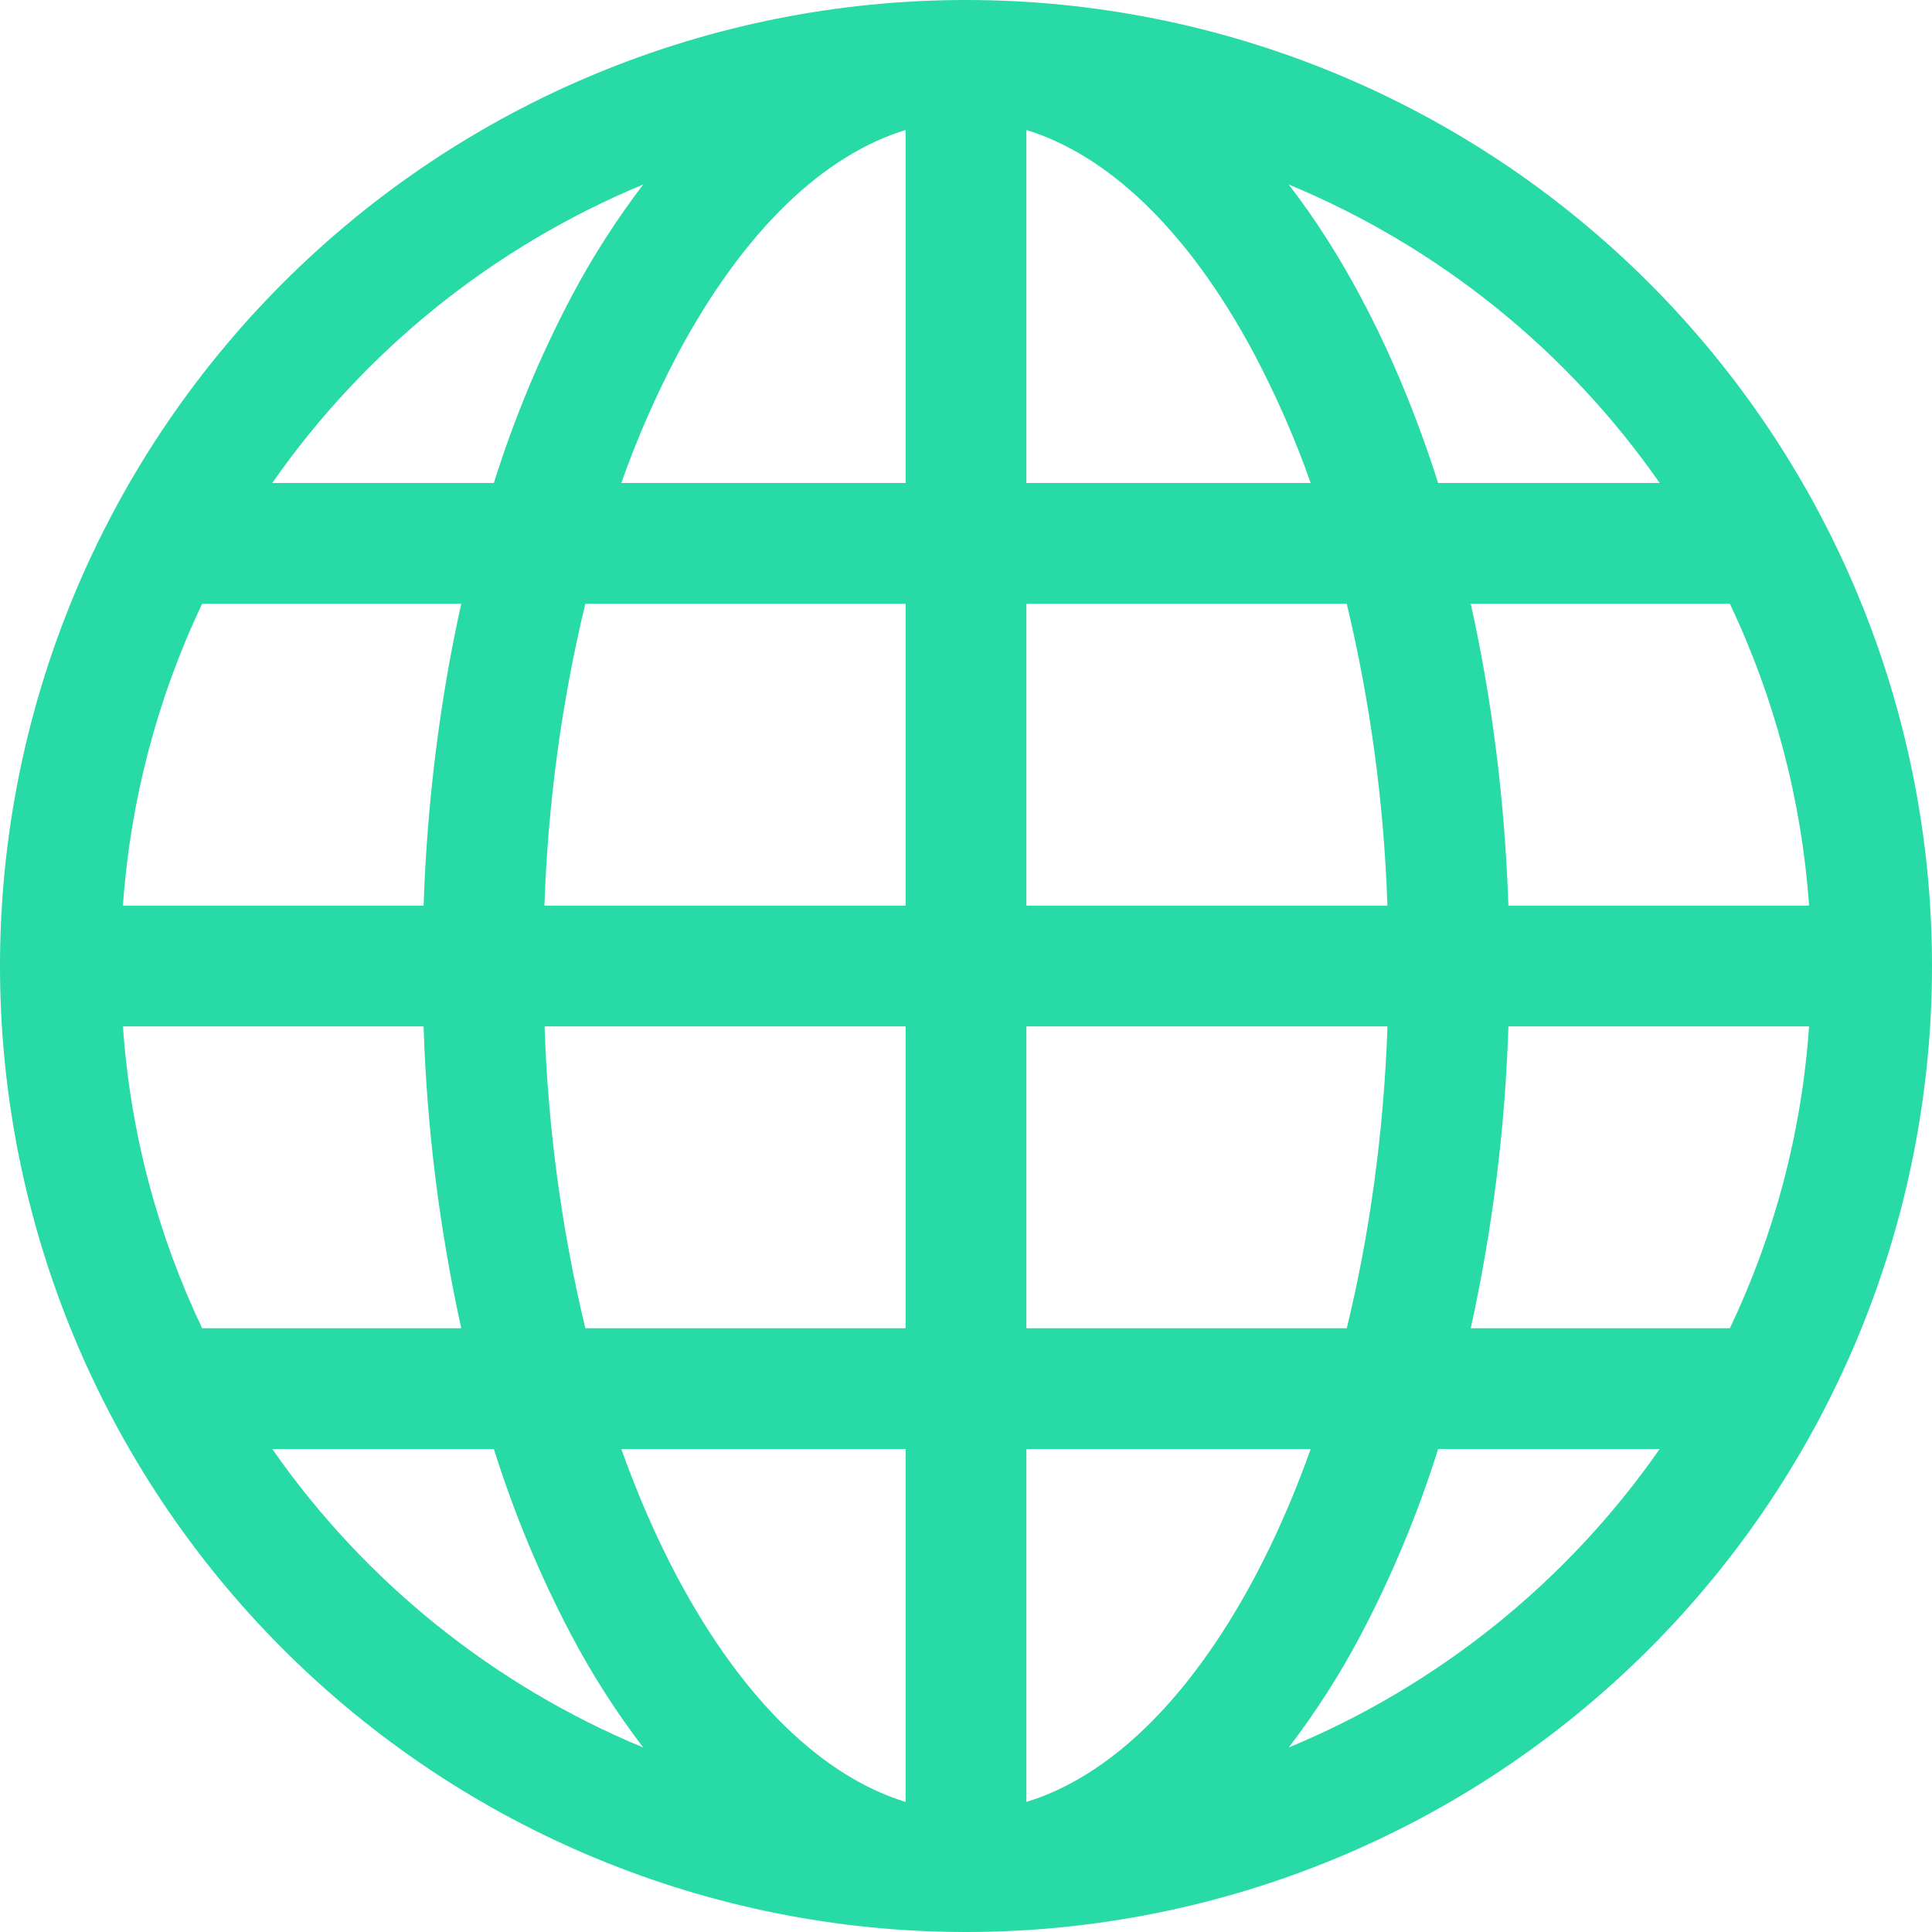
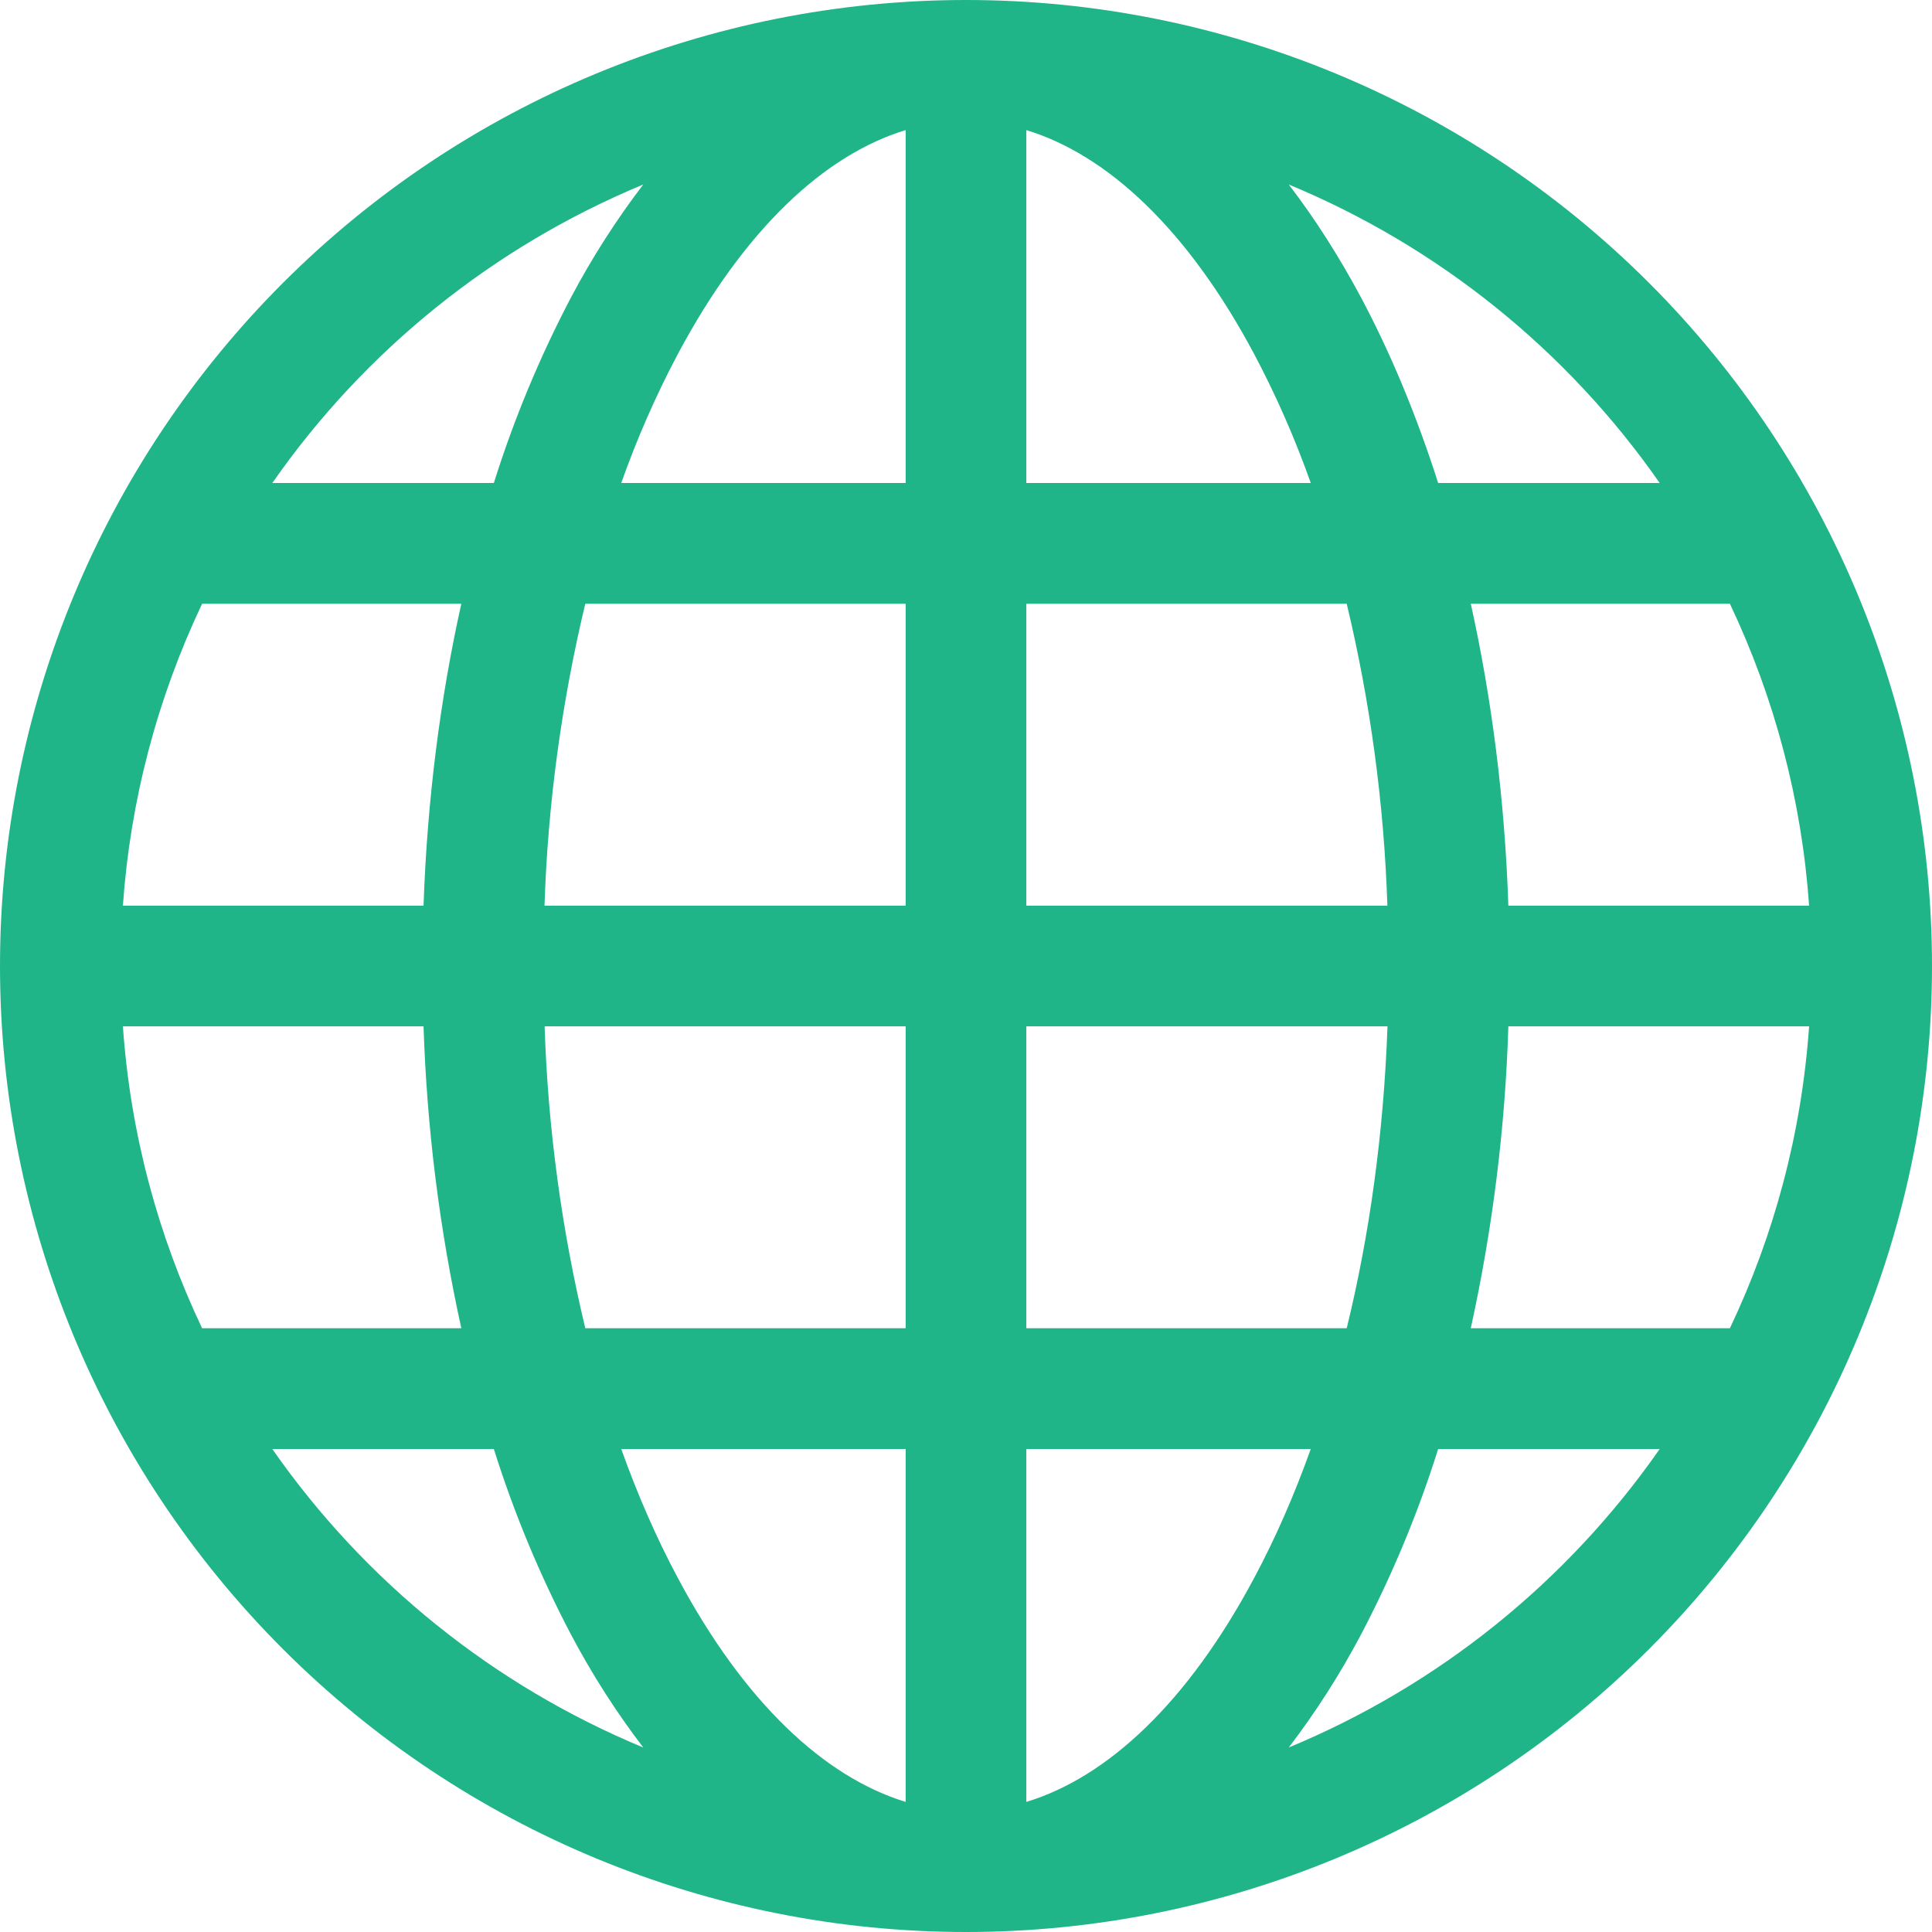
- <svg xmlns="http://www.w3.org/2000/svg" width="24" height="24" viewBox="0 0 24 24" fill="none">
-   <path d="M0 12C0 8.817 1.264 5.765 3.515 3.515C5.765 1.264 8.817 0 12 0C15.183 0 18.235 1.264 20.485 3.515C22.736 5.765 24 8.817 24 12C24 15.183 22.736 18.235 20.485 20.485C18.235 22.736 15.183 24 12 24C8.817 24 5.765 22.736 3.515 20.485C1.264 18.235 0 15.183 0 12ZM11.25 1.615C10.245 1.921 9.248 2.845 8.419 4.398C8.147 4.914 7.912 5.45 7.718 6H11.25V1.615ZM6.135 6C6.385 5.203 6.706 4.431 7.095 3.692C7.354 3.201 7.654 2.733 7.99 2.292C6.132 3.063 4.533 4.349 3.382 6H6.135ZM5.262 11.25C5.307 9.934 5.469 8.673 5.73 7.5H2.511C1.952 8.678 1.618 9.95 1.527 11.25H5.262ZM7.271 7.5C6.975 8.73 6.806 9.986 6.763 11.25H11.25V7.5H7.271ZM12.75 7.5V11.25H17.235C17.193 9.986 17.024 8.73 16.73 7.5H12.75ZM6.765 12.75C6.807 14.014 6.976 15.27 7.271 16.5H11.25V12.75H6.765ZM12.75 12.75V16.5H16.73C17.01 15.352 17.189 14.088 17.236 12.75H12.75ZM7.718 18C7.925 18.579 8.16 19.116 8.419 19.602C9.248 21.154 10.246 22.077 11.25 22.384V18H7.718ZM7.99 21.708C7.654 21.267 7.354 20.799 7.095 20.308C6.706 19.569 6.385 18.797 6.135 18H3.382C4.533 19.651 6.132 20.937 7.99 21.708ZM5.73 16.5C5.459 15.267 5.302 14.012 5.262 12.75H1.527C1.62 14.085 1.964 15.35 2.511 16.5H5.73ZM16.009 21.708C17.868 20.937 19.467 19.651 20.617 18H17.865C17.615 18.797 17.294 19.569 16.905 20.308C16.646 20.799 16.346 21.267 16.009 21.708ZM12.75 18V22.384C13.755 22.078 14.752 21.154 15.581 19.602C15.84 19.116 16.076 18.579 16.282 18H12.75ZM18.27 16.5H21.489C22.037 15.35 22.38 14.085 22.473 12.75H18.738C18.698 14.012 18.541 15.267 18.27 16.5ZM22.473 11.25C22.382 9.95 22.048 8.678 21.489 7.5H18.27C18.531 8.673 18.693 9.934 18.738 11.25H22.473ZM16.905 3.692C17.276 4.388 17.598 5.162 17.865 6H20.617C19.467 4.349 17.868 3.063 16.009 2.292C16.337 2.718 16.637 3.189 16.905 3.692ZM16.282 6C16.088 5.45 15.853 4.914 15.581 4.398C14.752 2.845 13.755 1.923 12.75 1.615V6H16.282Z" fill="#28DAA5" />
+ <svg xmlns="http://www.w3.org/2000/svg" width="18" height="18" viewBox="0 0 18 18" fill="none">
+   <path d="M0 9C0 6.613 0.948 4.324 2.636 2.636C4.324 0.948 6.613 0 9 0C11.387 0 13.676 0.948 15.364 2.636C17.052 4.324 18 6.613 18 9C18 11.387 17.052 13.676 15.364 15.364C13.676 17.052 11.387 18 9 18C6.613 18 4.324 17.052 2.636 15.364C0.948 13.676 0 11.387 0 9V9ZM8.438 1.212C7.684 1.441 6.936 2.134 6.315 3.299C6.11 3.686 5.934 4.087 5.788 4.5H8.438V1.212ZM4.601 4.5C4.789 3.902 5.03 3.323 5.321 2.769C5.516 2.401 5.74 2.05 5.993 1.719C4.599 2.297 3.4 3.262 2.537 4.5H4.601ZM3.946 8.438C3.98 7.451 4.102 6.505 4.298 5.625H1.883C1.464 6.508 1.213 7.462 1.145 8.438H3.946ZM5.453 5.625C5.232 6.547 5.104 7.49 5.073 8.438H8.438V5.625H5.453ZM9.562 5.625V8.438H12.926C12.895 7.49 12.768 6.547 12.547 5.625H9.562ZM5.074 9.562C5.105 10.51 5.232 11.453 5.453 12.375H8.438V9.562H5.074ZM9.562 9.562V12.375H12.547C12.758 11.514 12.891 10.566 12.927 9.562H9.562ZM5.788 13.5C5.943 13.934 6.12 14.337 6.315 14.701C6.936 15.866 7.685 16.558 8.438 16.788V13.5H5.788ZM5.993 16.281C5.74 15.95 5.516 15.599 5.321 15.231C5.03 14.677 4.789 14.098 4.601 13.5H2.537C3.4 14.738 4.599 15.703 5.993 16.281V16.281ZM4.298 12.375C4.094 11.45 3.977 10.509 3.946 9.562H1.145C1.215 10.564 1.473 11.512 1.883 12.375H4.298ZM12.007 16.281C13.401 15.703 14.6 14.738 15.463 13.5H13.399C13.211 14.098 12.97 14.677 12.679 15.231C12.484 15.599 12.26 15.95 12.007 16.281V16.281ZM9.562 13.5V16.788C10.316 16.559 11.064 15.866 11.685 14.701C11.88 14.337 12.057 13.934 12.212 13.5H9.562ZM13.703 12.375H16.117C16.527 11.512 16.785 10.564 16.855 9.562H14.053C14.024 10.509 13.906 11.45 13.703 12.375ZM16.855 8.438C16.787 7.462 16.536 6.508 16.117 5.625H13.703C13.898 6.505 14.02 7.451 14.053 8.438H16.855ZM12.679 2.769C12.957 3.291 13.198 3.871 13.399 4.5H15.463C14.6 3.262 13.401 2.297 12.007 1.719C12.252 2.038 12.477 2.392 12.679 2.769V2.769ZM12.212 4.5C12.066 4.087 11.89 3.686 11.685 3.299C11.064 2.134 10.316 1.442 9.562 1.212V4.5H12.212Z" fill="#1FB588" />
</svg>
